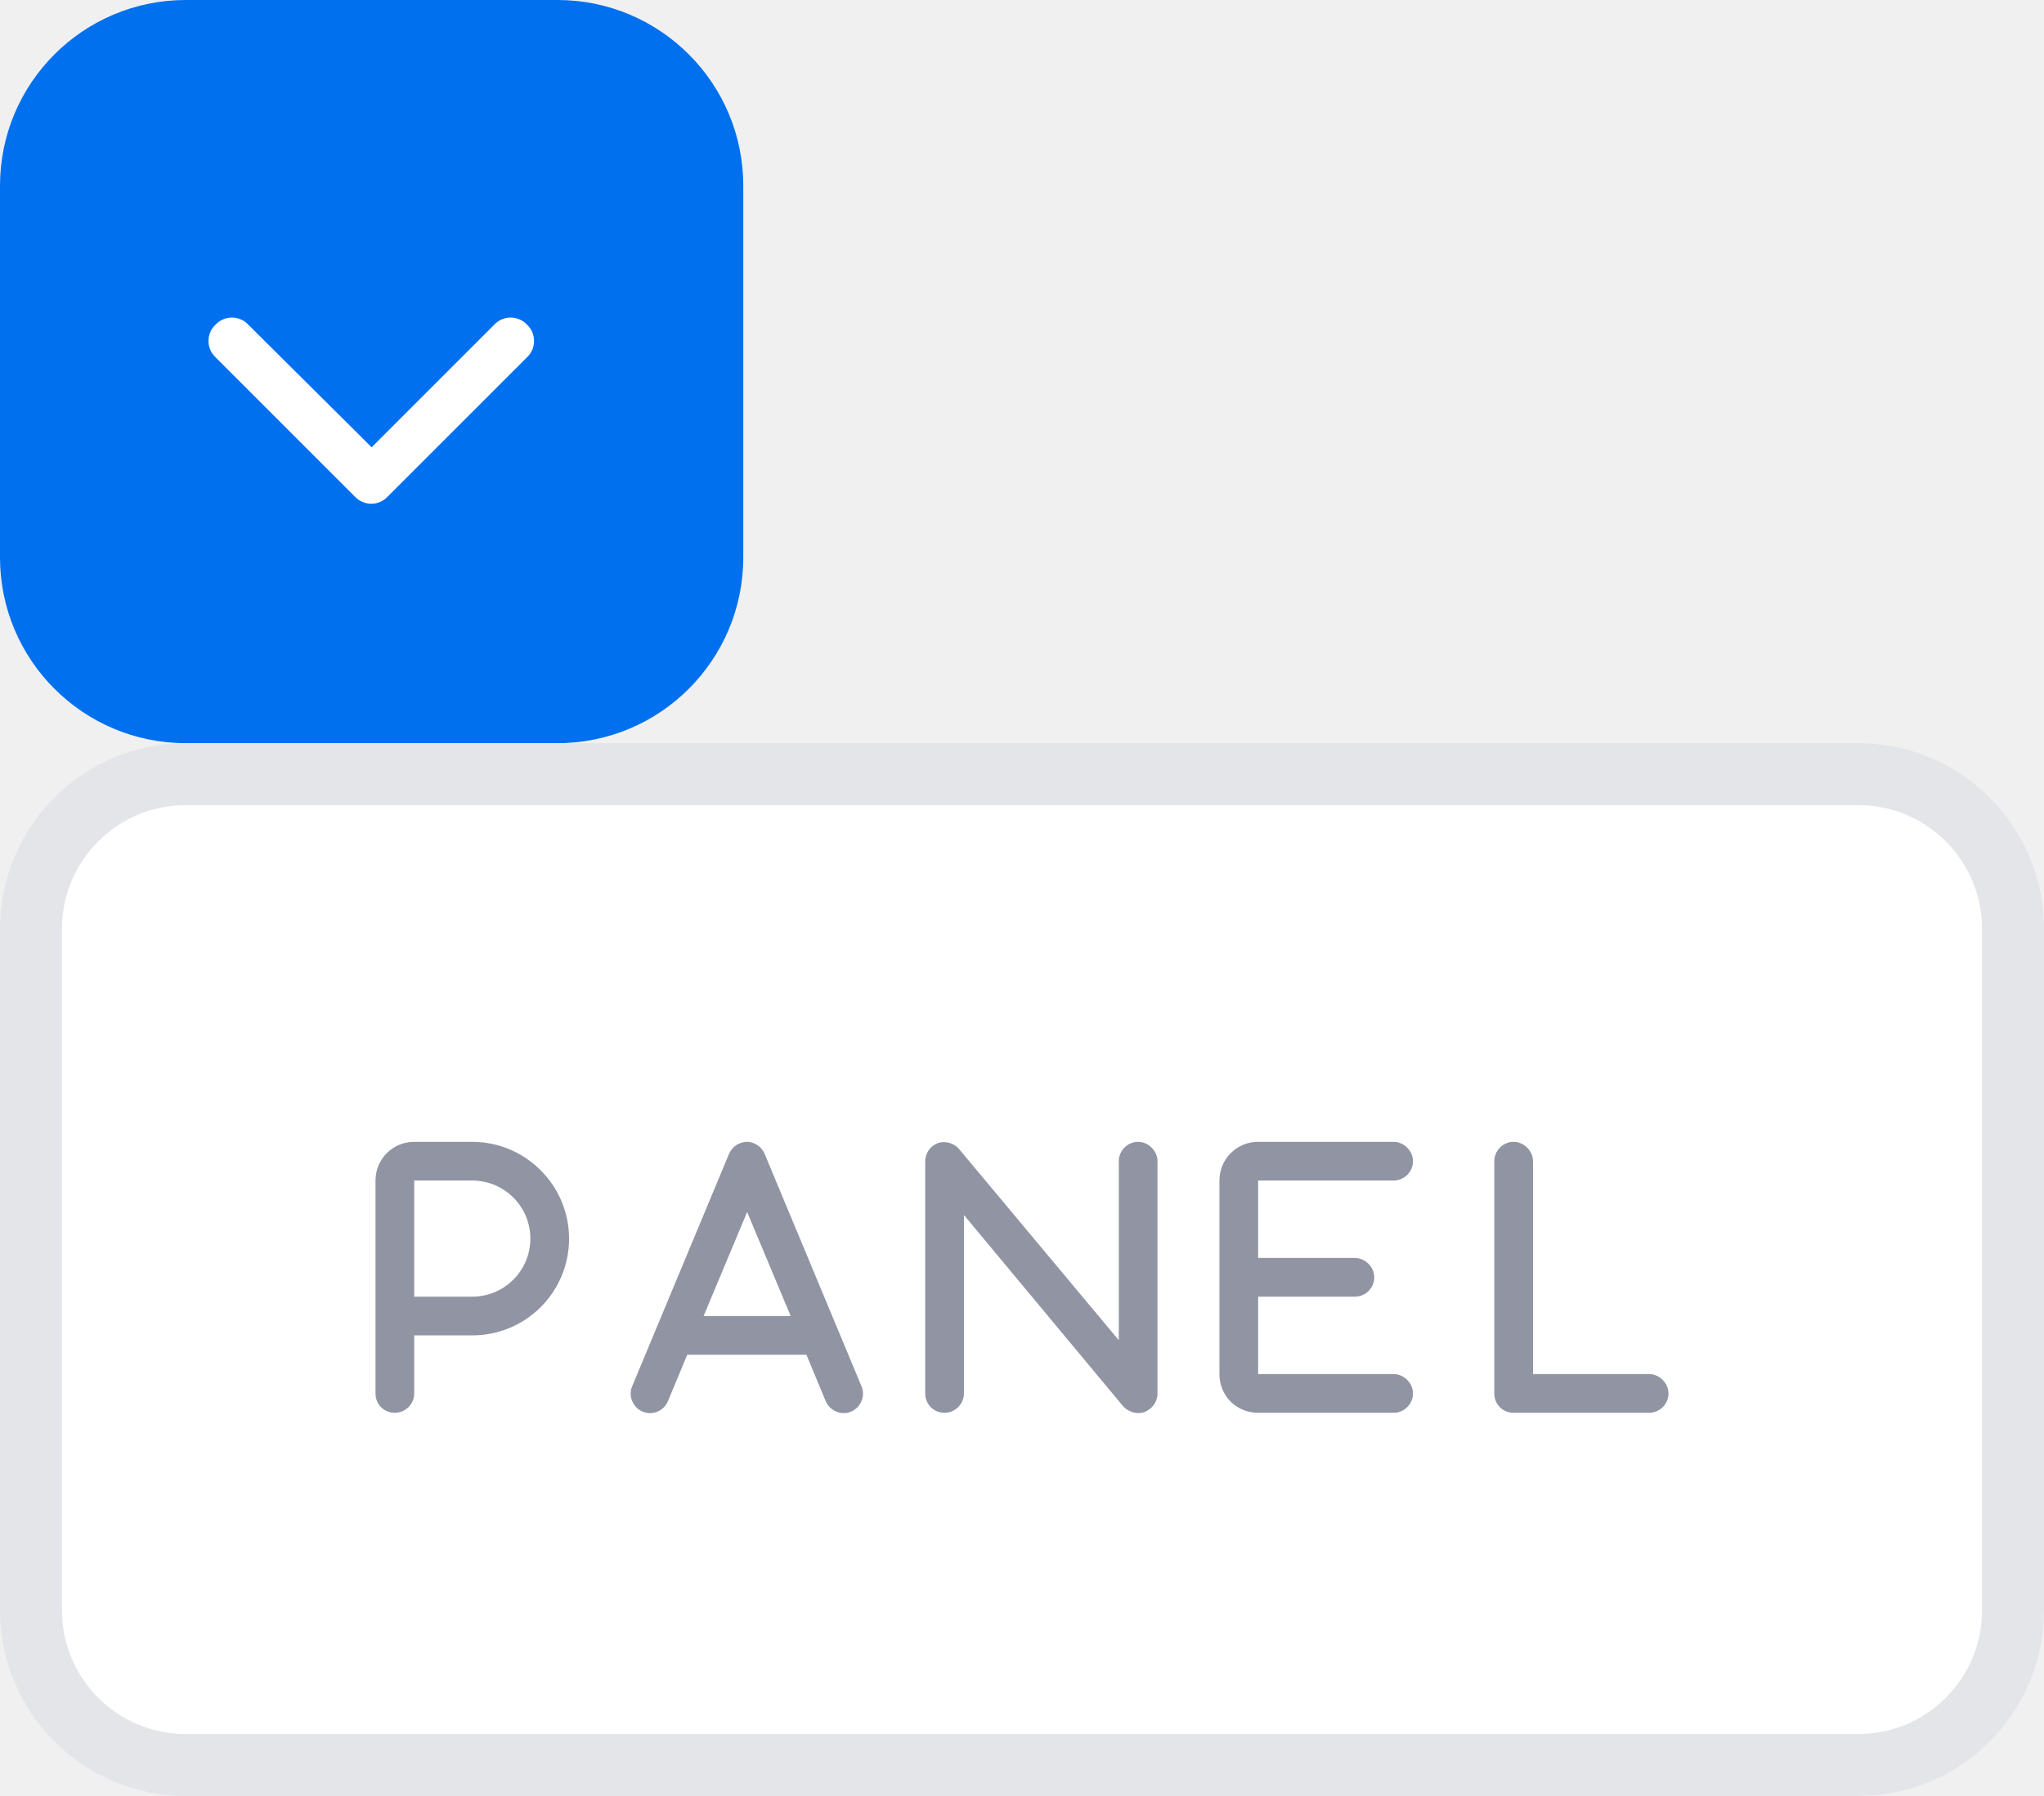
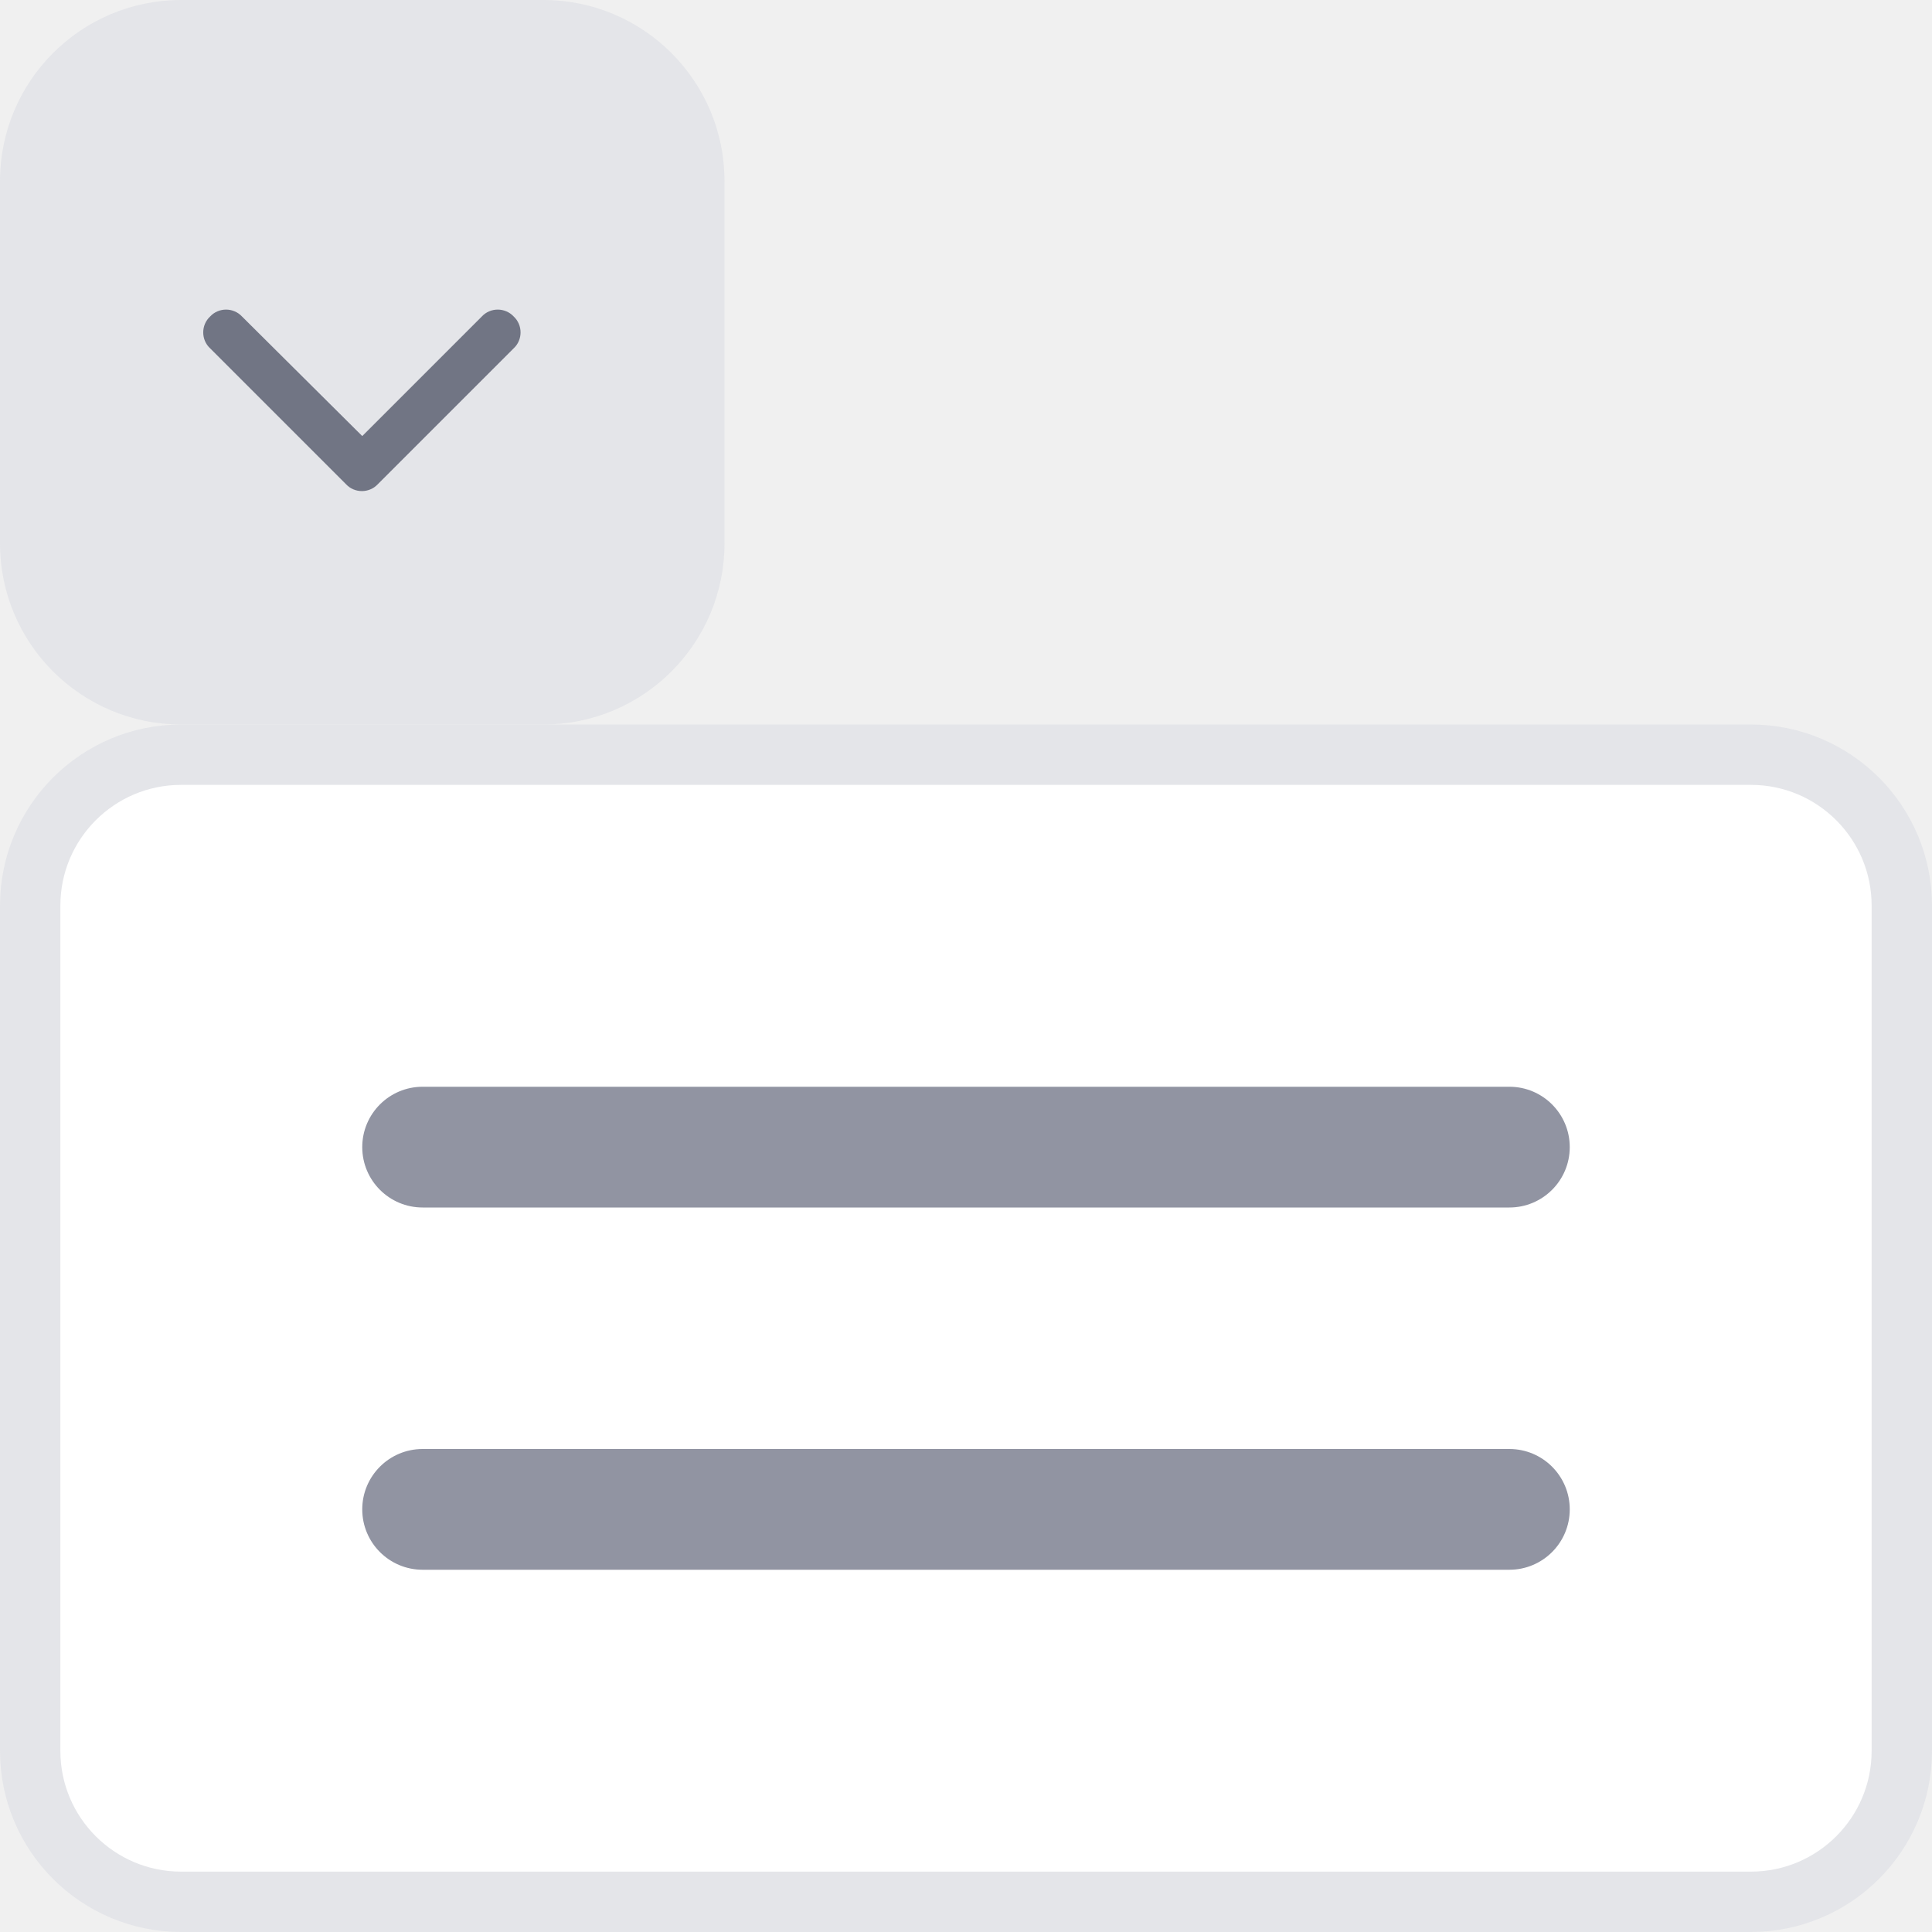
- <svg xmlns="http://www.w3.org/2000/svg" width="66" height="58" viewBox="0 0 66 58" fill="none">
-   <path d="M0 6C0 2.686 2.686 0 6 0H18C21.314 0 24 2.686 24 6V18C24 21.314 21.314 24 18 24H6C2.686 24 0 21.314 0 18V6Z" fill="#0070EF" />
-   <path d="M11.461 16.039L6.961 11.539C6.656 11.258 6.656 10.766 6.961 10.484C7.242 10.18 7.734 10.18 8.016 10.484L12 14.445L15.961 10.484C16.242 10.18 16.734 10.18 17.016 10.484C17.32 10.766 17.32 11.258 17.016 11.539L12.516 16.039C12.234 16.344 11.742 16.344 11.461 16.039Z" fill="white" />
-   <path d="M6 25H60C62.761 25 65 27.239 65 30V52C65 54.761 62.761 57 60 57H6C3.239 57 1 54.761 1 52V30C1 27.239 3.239 25 6 25Z" fill="white" />
-   <path d="M6 25H60C62.761 25 65 27.239 65 30V52C65 54.761 62.761 57 60 57H6C3.239 57 1 54.761 1 52V30C1 27.239 3.239 25 6 25Z" stroke="#E4E5E9" stroke-width="2" />
-   <path d="M12.125 38.125C12.125 37.441 12.672 36.875 13.375 36.875H15.25C16.969 36.875 18.375 38.281 18.375 40C18.375 41.738 16.969 43.125 15.25 43.125H13.375V45C13.375 45.352 13.082 45.625 12.75 45.625C12.398 45.625 12.125 45.352 12.125 45V42.5V38.125ZM13.375 41.875H15.25C16.285 41.875 17.125 41.035 17.125 40C17.125 38.965 16.285 38.125 15.25 38.125H13.375V41.875ZM24.691 37.266L27.035 42.891L27.816 44.766C27.953 45.078 27.797 45.449 27.484 45.586C27.172 45.723 26.801 45.566 26.664 45.254L26.039 43.75H22.191L21.566 45.254C21.43 45.566 21.078 45.723 20.746 45.586C20.434 45.449 20.277 45.078 20.414 44.766L21.195 42.891L23.539 37.266C23.637 37.031 23.871 36.875 24.125 36.875C24.359 36.875 24.594 37.031 24.691 37.266ZM25.531 42.5L24.125 39.141L22.719 42.5H25.531ZM30.285 36.914C30.52 36.836 30.812 36.914 30.969 37.109L36.125 43.281V37.5C36.125 37.168 36.398 36.875 36.75 36.875C37.082 36.875 37.375 37.168 37.375 37.5V45C37.375 45.273 37.199 45.508 36.945 45.605C36.711 45.684 36.438 45.605 36.262 45.41L31.125 39.238V45C31.125 45.352 30.832 45.625 30.5 45.625C30.148 45.625 29.875 45.352 29.875 45V37.5C29.875 37.246 30.031 37.012 30.285 36.914ZM40.625 36.875H45C45.332 36.875 45.625 37.168 45.625 37.5C45.625 37.852 45.332 38.125 45 38.125H40.625V40.625H43.75C44.082 40.625 44.375 40.918 44.375 41.25C44.375 41.602 44.082 41.875 43.75 41.875H40.625V44.375H45C45.332 44.375 45.625 44.668 45.625 45C45.625 45.352 45.332 45.625 45 45.625H40.625C39.922 45.625 39.375 45.078 39.375 44.375V41.25V38.125C39.375 37.441 39.922 36.875 40.625 36.875ZM48.875 36.875C49.207 36.875 49.5 37.168 49.5 37.5V44.375H53.25C53.582 44.375 53.875 44.668 53.875 45C53.875 45.352 53.582 45.625 53.25 45.625H48.875C48.523 45.625 48.25 45.352 48.25 45V37.5C48.25 37.168 48.523 36.875 48.875 36.875Z" fill="#9194A2" />
+ <svg xmlns="http://www.w3.org/2000/svg" width="64" height="64" viewBox="0 0 64 64" fill="none">
+   <path d="M0 6C0 2.686 2.686 0 6 0H18C21.314 0 24 2.686 24 6V18C24 21.314 21.314 24 18 24H6C2.686 24 0 21.314 0 18V6Z" fill="#E4E5E9" />
+   <path d="M11.461 16.039L6.961 11.539C6.656 11.258 6.656 10.766 6.961 10.484C7.242 10.18 7.734 10.18 8.016 10.484L12 14.445L15.961 10.484C16.242 10.18 16.734 10.18 17.016 10.484C17.32 10.766 17.32 11.258 17.016 11.539L12.516 16.039C12.234 16.344 11.742 16.344 11.461 16.039Z" fill="#717584" />
+   <path d="M6 25H58C60.761 25 63 27.239 63 30V58C63 60.761 60.761 63 58 63H6C3.239 63 1 60.761 1 58V30C1 27.239 3.239 25 6 25Z" fill="white" />
+   <path d="M6 25H58C60.761 25 63 27.239 63 30V58C63 60.761 60.761 63 58 63H6C3.239 63 1 60.761 1 58V30C1 27.239 3.239 25 6 25Z" stroke="#E4E5E9" stroke-width="2" />
+   <rect x="12" y="36" width="40" height="4" rx="2" fill="#9194A2" />
+   <rect x="12" y="48" width="40" height="4" rx="2" fill="#9194A2" />
</svg>
